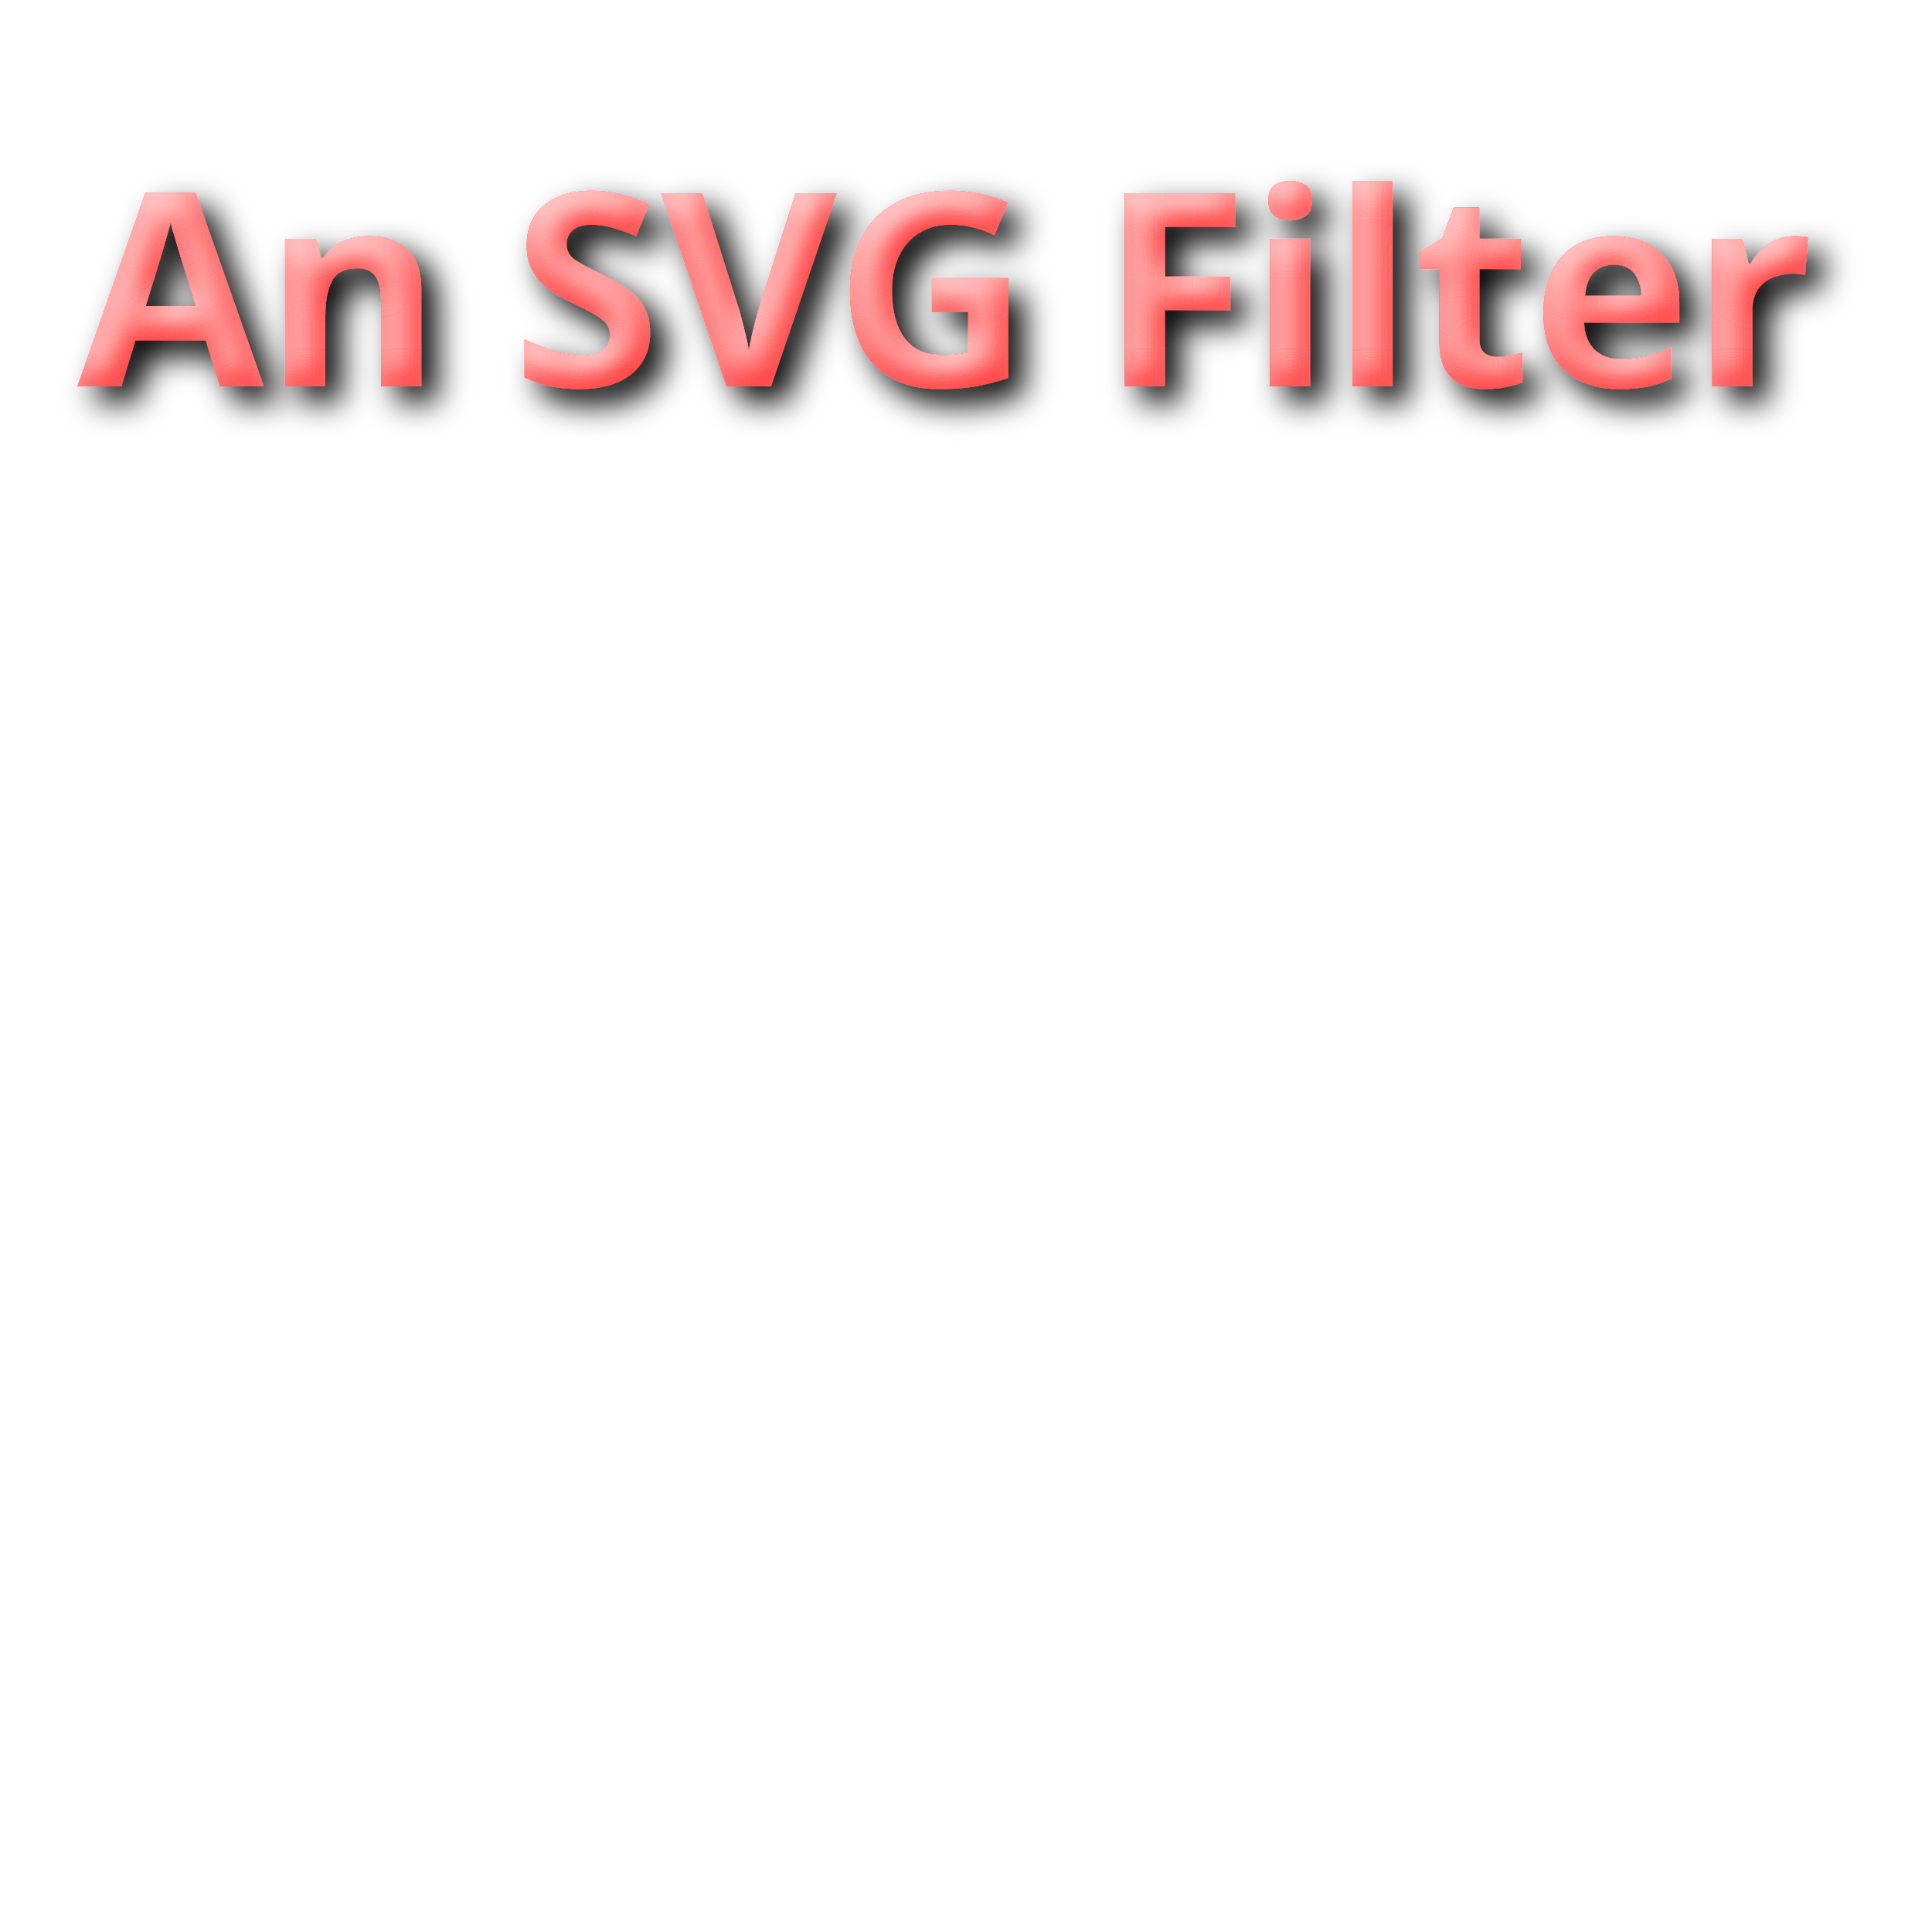
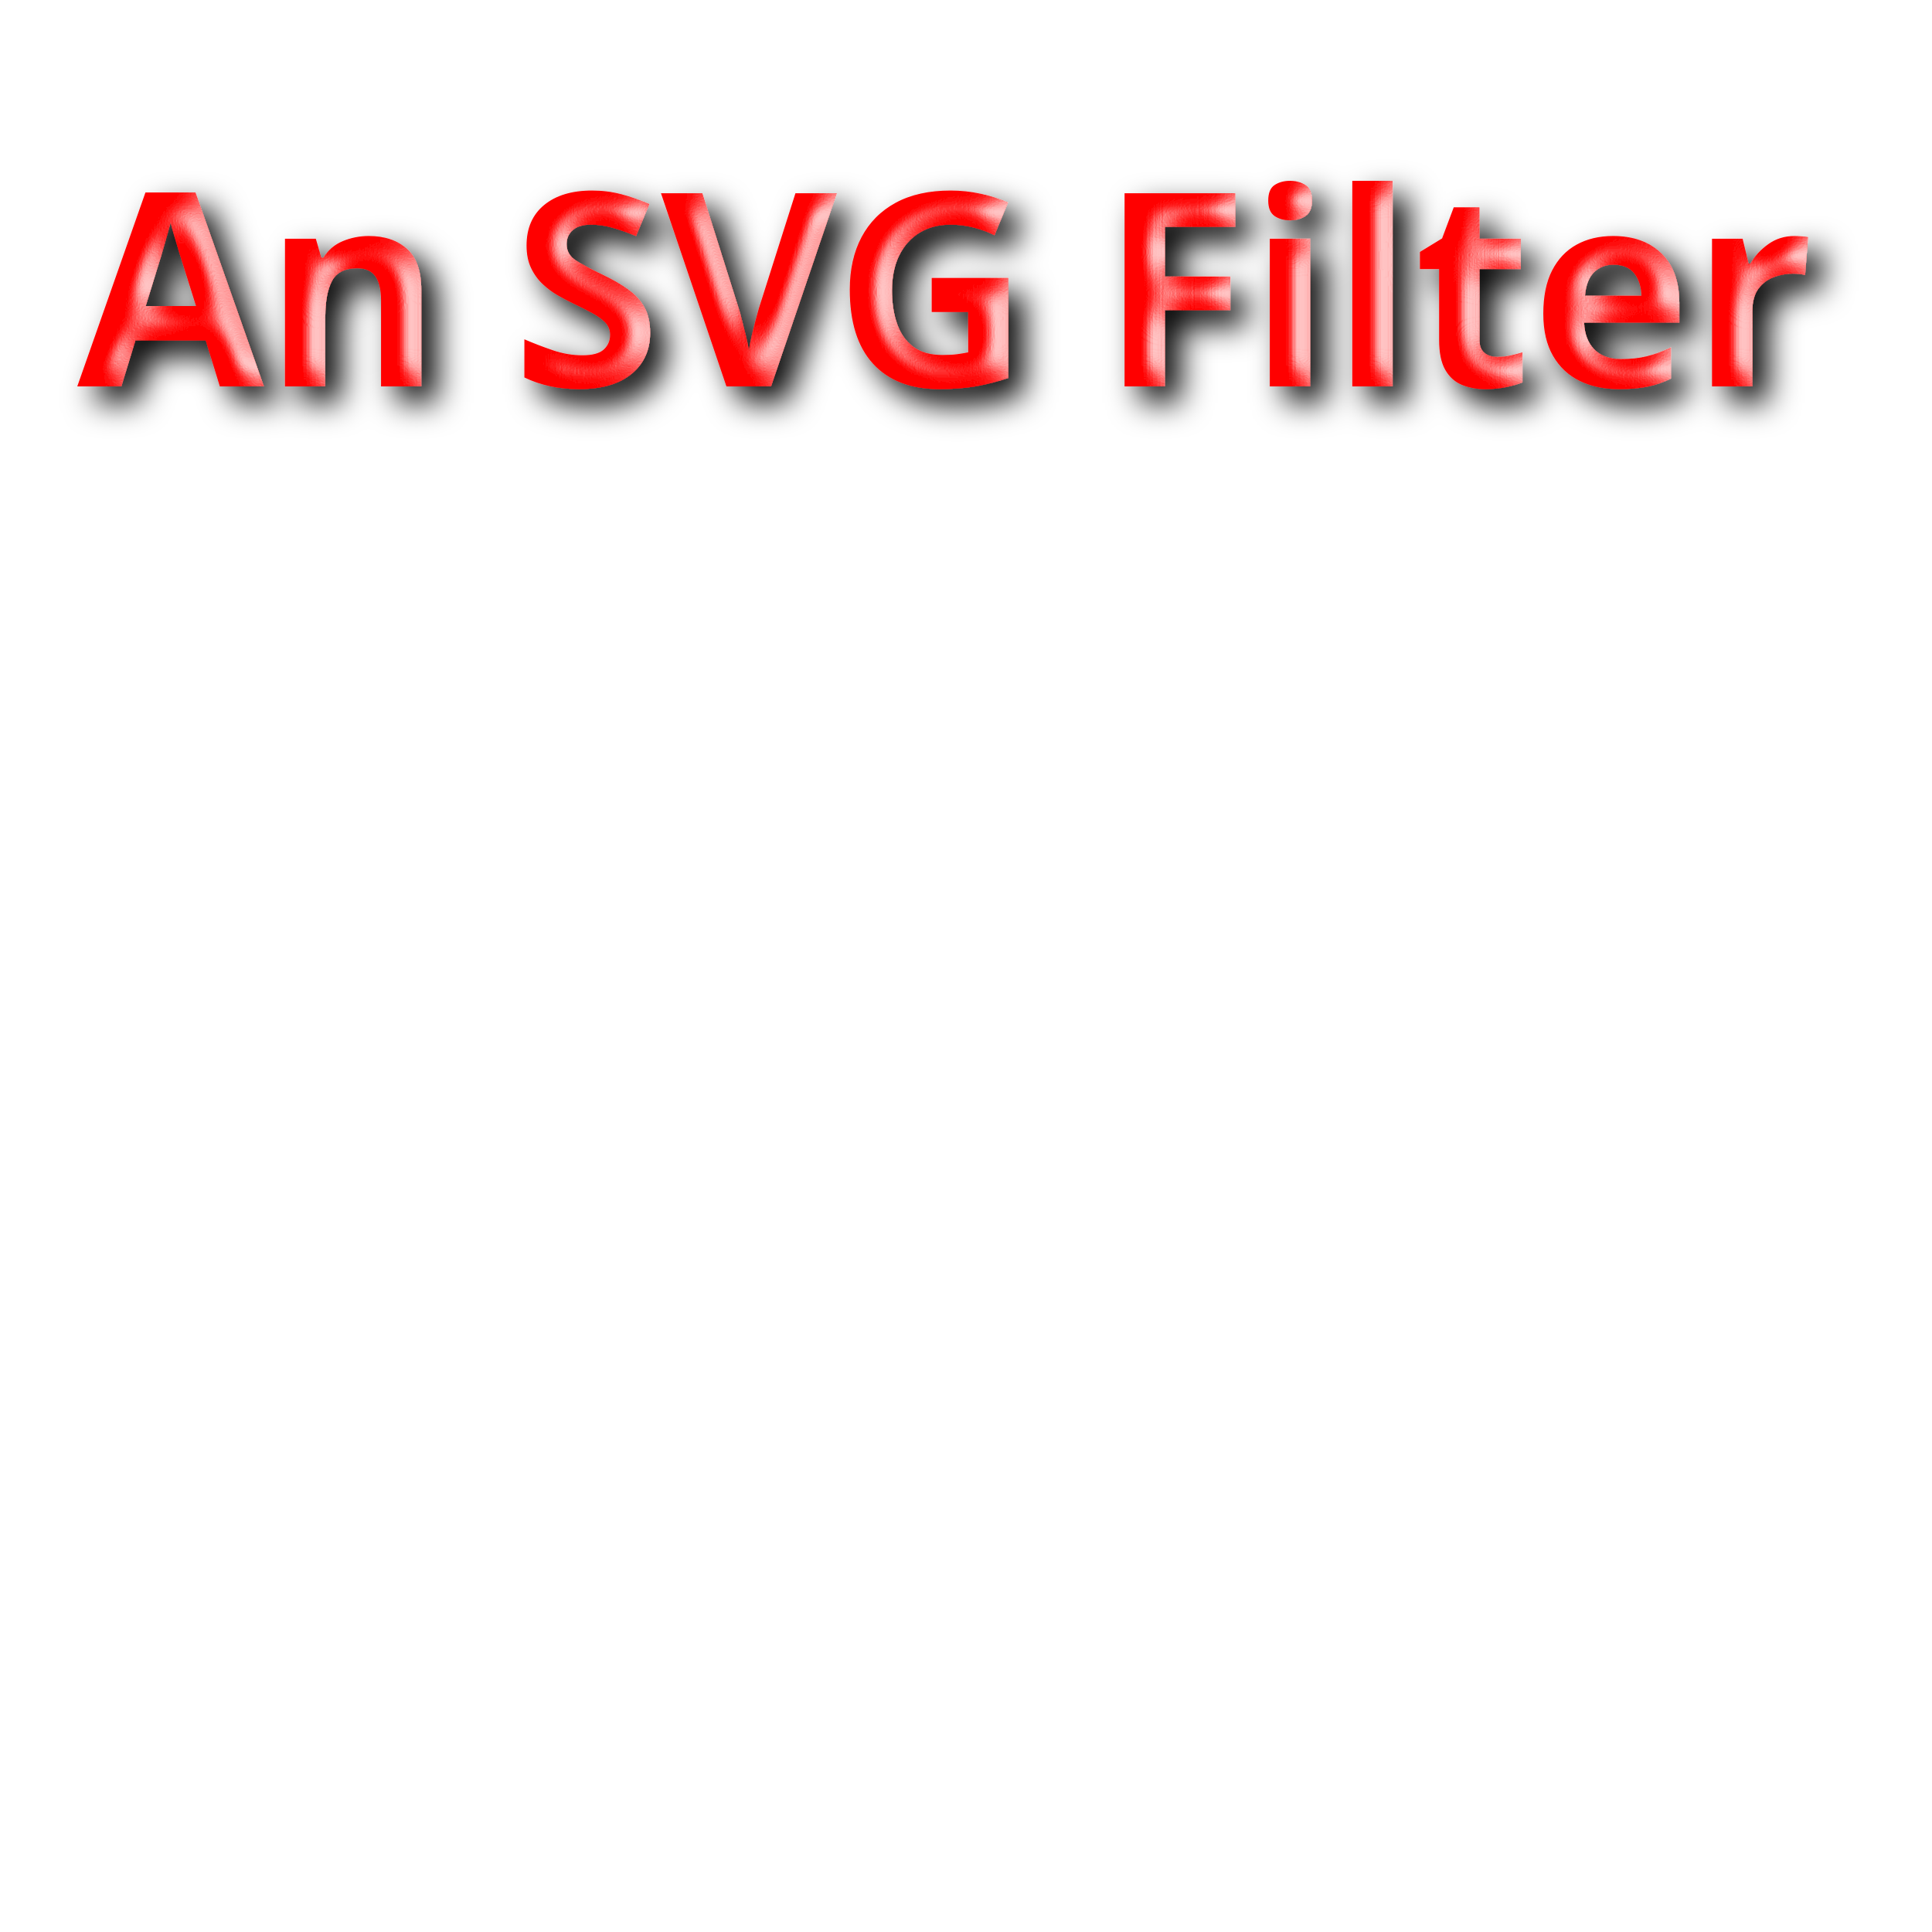
- <svg xmlns="http://www.w3.org/2000/svg" width="500px" height="500px" viewBox="0 0 500 500">
+ <svg xmlns="http://www.w3.org/2000/svg" xmlns:xlink="http://www.w3.org/1999/xlink" width="500px" height="500px" viewBox="0 0 500 500">
  <defs>
    <style>

text, image {
    font-family: sans-serif;
    font-size: 70px;
    font-weight: bold;
    fill: red;
-     filter: url(#bevel);
+     filter: url(#bevel_anim);
}

feSpecularLighting  {
    lighting-color: #bbbbbb;
}

</style>
    <filter id="f">
      <feGaussianBlur stdDeviation="0" />
    </filter>
    <filter id="bevel" filterUnits="userSpaceOnUse">
      <feGaussianBlur in="SourceAlpha" stdDeviation="4" result="blur" />
-       <feOffset in="blur" dx="4" dy="4" result="offsetBlur" />
+       <feOffset in="blur" dx="-4" dy="0" result="offsetBlur" />
      <feSpecularLighting surfaceScale="5" specularConstant=".75" in="blur" result="specOut" specularExponent="20" lighting-color="#bbbbbb">
        <fePointLight x="-5000" y="-10000" z="20000" />
      </feSpecularLighting>
      <feComposite in="specOut" in2="SourceAlpha" operator="in" result="specOut" />
      <feComposite in="SourceGraphic" in2="specOut" operator="arithmetic" k1="0" k2="1" k3="1" k4="0" result="litPaint" />
      <feMerge>
        <feMergeNode in="offsetBlur" />
        <feMergeNode in="litPaint" />
      </feMerge>
    </filter>
+     <filter id="bevel_anim" filterUnits="userSpaceOnUse">
+       <feGaussianBlur in="SourceAlpha" stdDeviation="4" result="blur" />
+       <feOffset id="shadowEffect" in="blur" dx="4" dy="4" result="offsetBlur" />
+       <feSpecularLighting id="elevationEffect" surfaceScale="20" specularConstant=".75" in="blur" result="specOut" specularExponent="20" lighting-color="#bbbbbb">
+         <feDistantLight id="lightAngleEffect" azimuth="0" elevation="30" />
+       </feSpecularLighting>
+       <feComposite in="specOut" in2="SourceAlpha" operator="in" result="specOut" />
+       <feComposite in="SourceGraphic" in2="specOut" operator="arithmetic" result="litPaint" k1="0" k2="1" k3="1" k4="0" />
+       <feComposite in="litPaint" in2="offsetBlur" operator="over" />
+     </filter>
+     <animate id="elevationAnim" attributeName="surfaceScale" from="0" to="0" begin="0s" dur="5s" values="5;20;5" repeatCount="indefinite" xlink:href="#elevationEffect" />
+     <animate id="lightAngleAnim" attributeName="azimuth" from="0" to="360" begin="0s" dur="10s" repeatCount="indefinite" xlink:href="#lightAngleEffect" />
+     <animate id="shadowAnimX" attributeName="dx" from="4" to="4" begin="lightAngleAnim.begin" dur="10s" values="-4;4;-4" repeatCount="indefinite" xlink:href="#shadowEffect" />
+     <animate id="shadowAnimY" attributeName="dy" from="0" to="0" begin="lightAngleAnim.begin" dur="10s" values="0;-4;0;4;0" repeatCount="indefinite" xlink:href="#shadowEffect" />
  </defs>
  <text x="20" y="100">An SVG Filter</text>
</svg>
